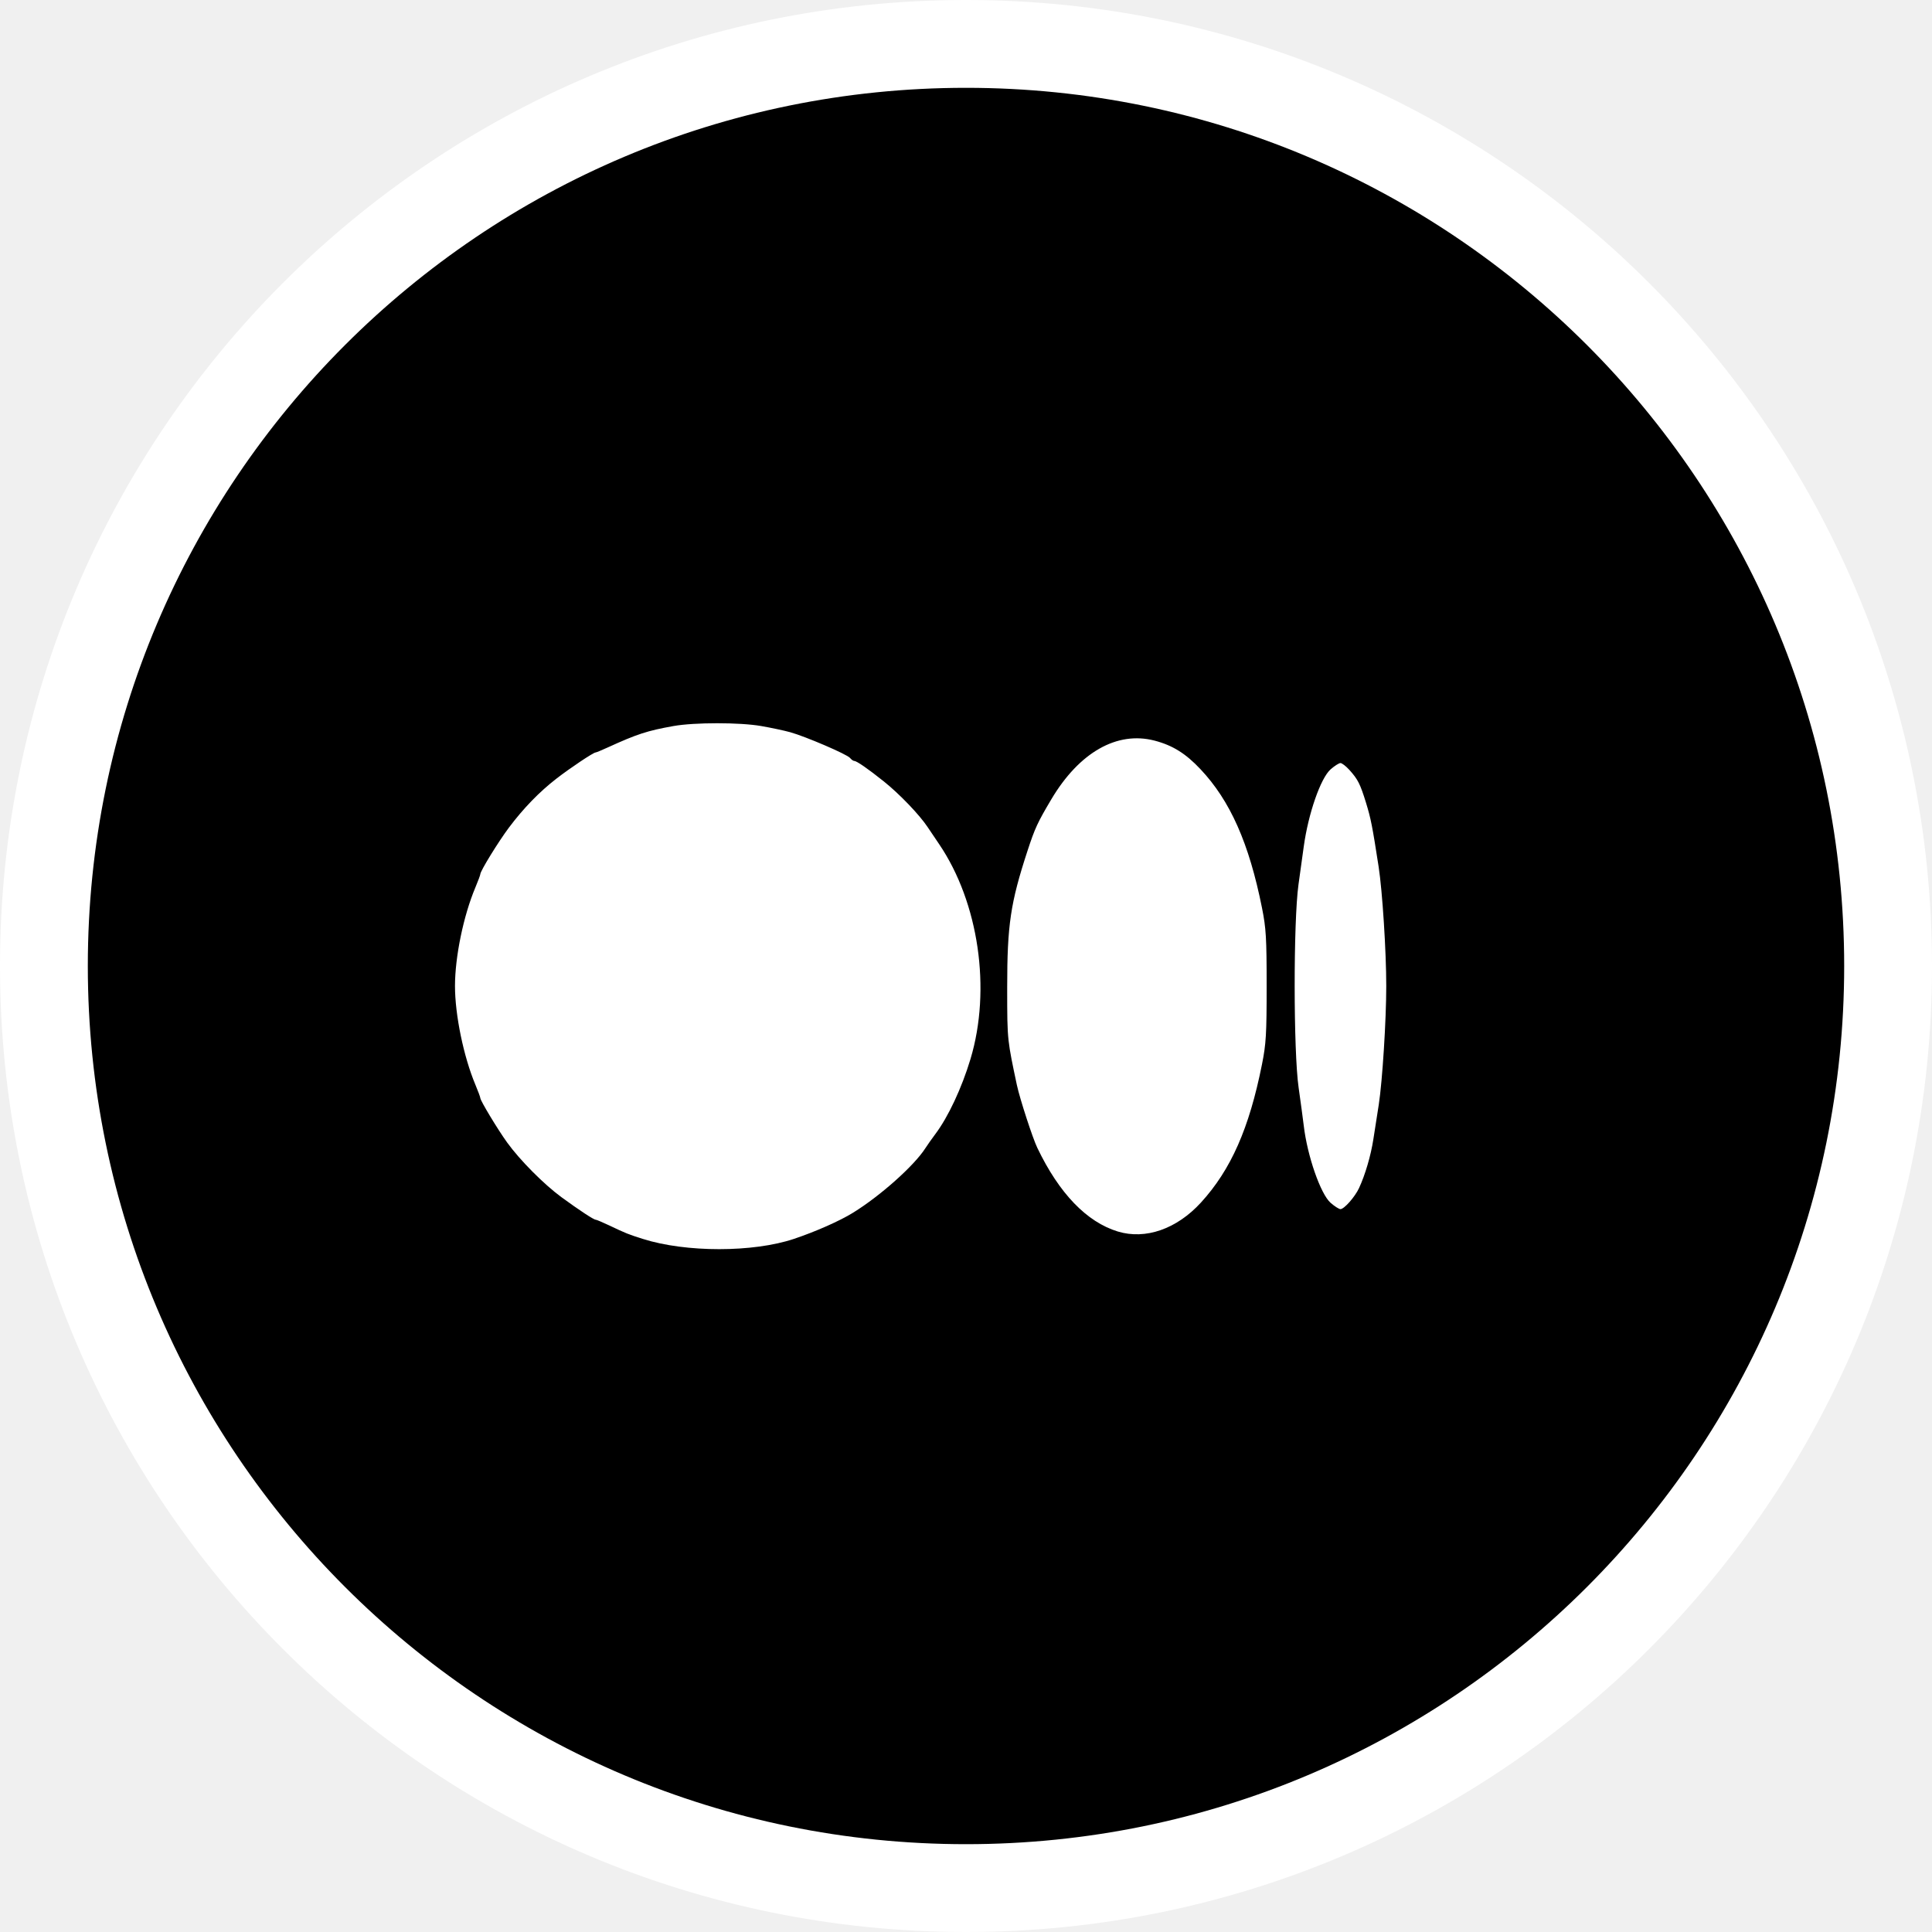
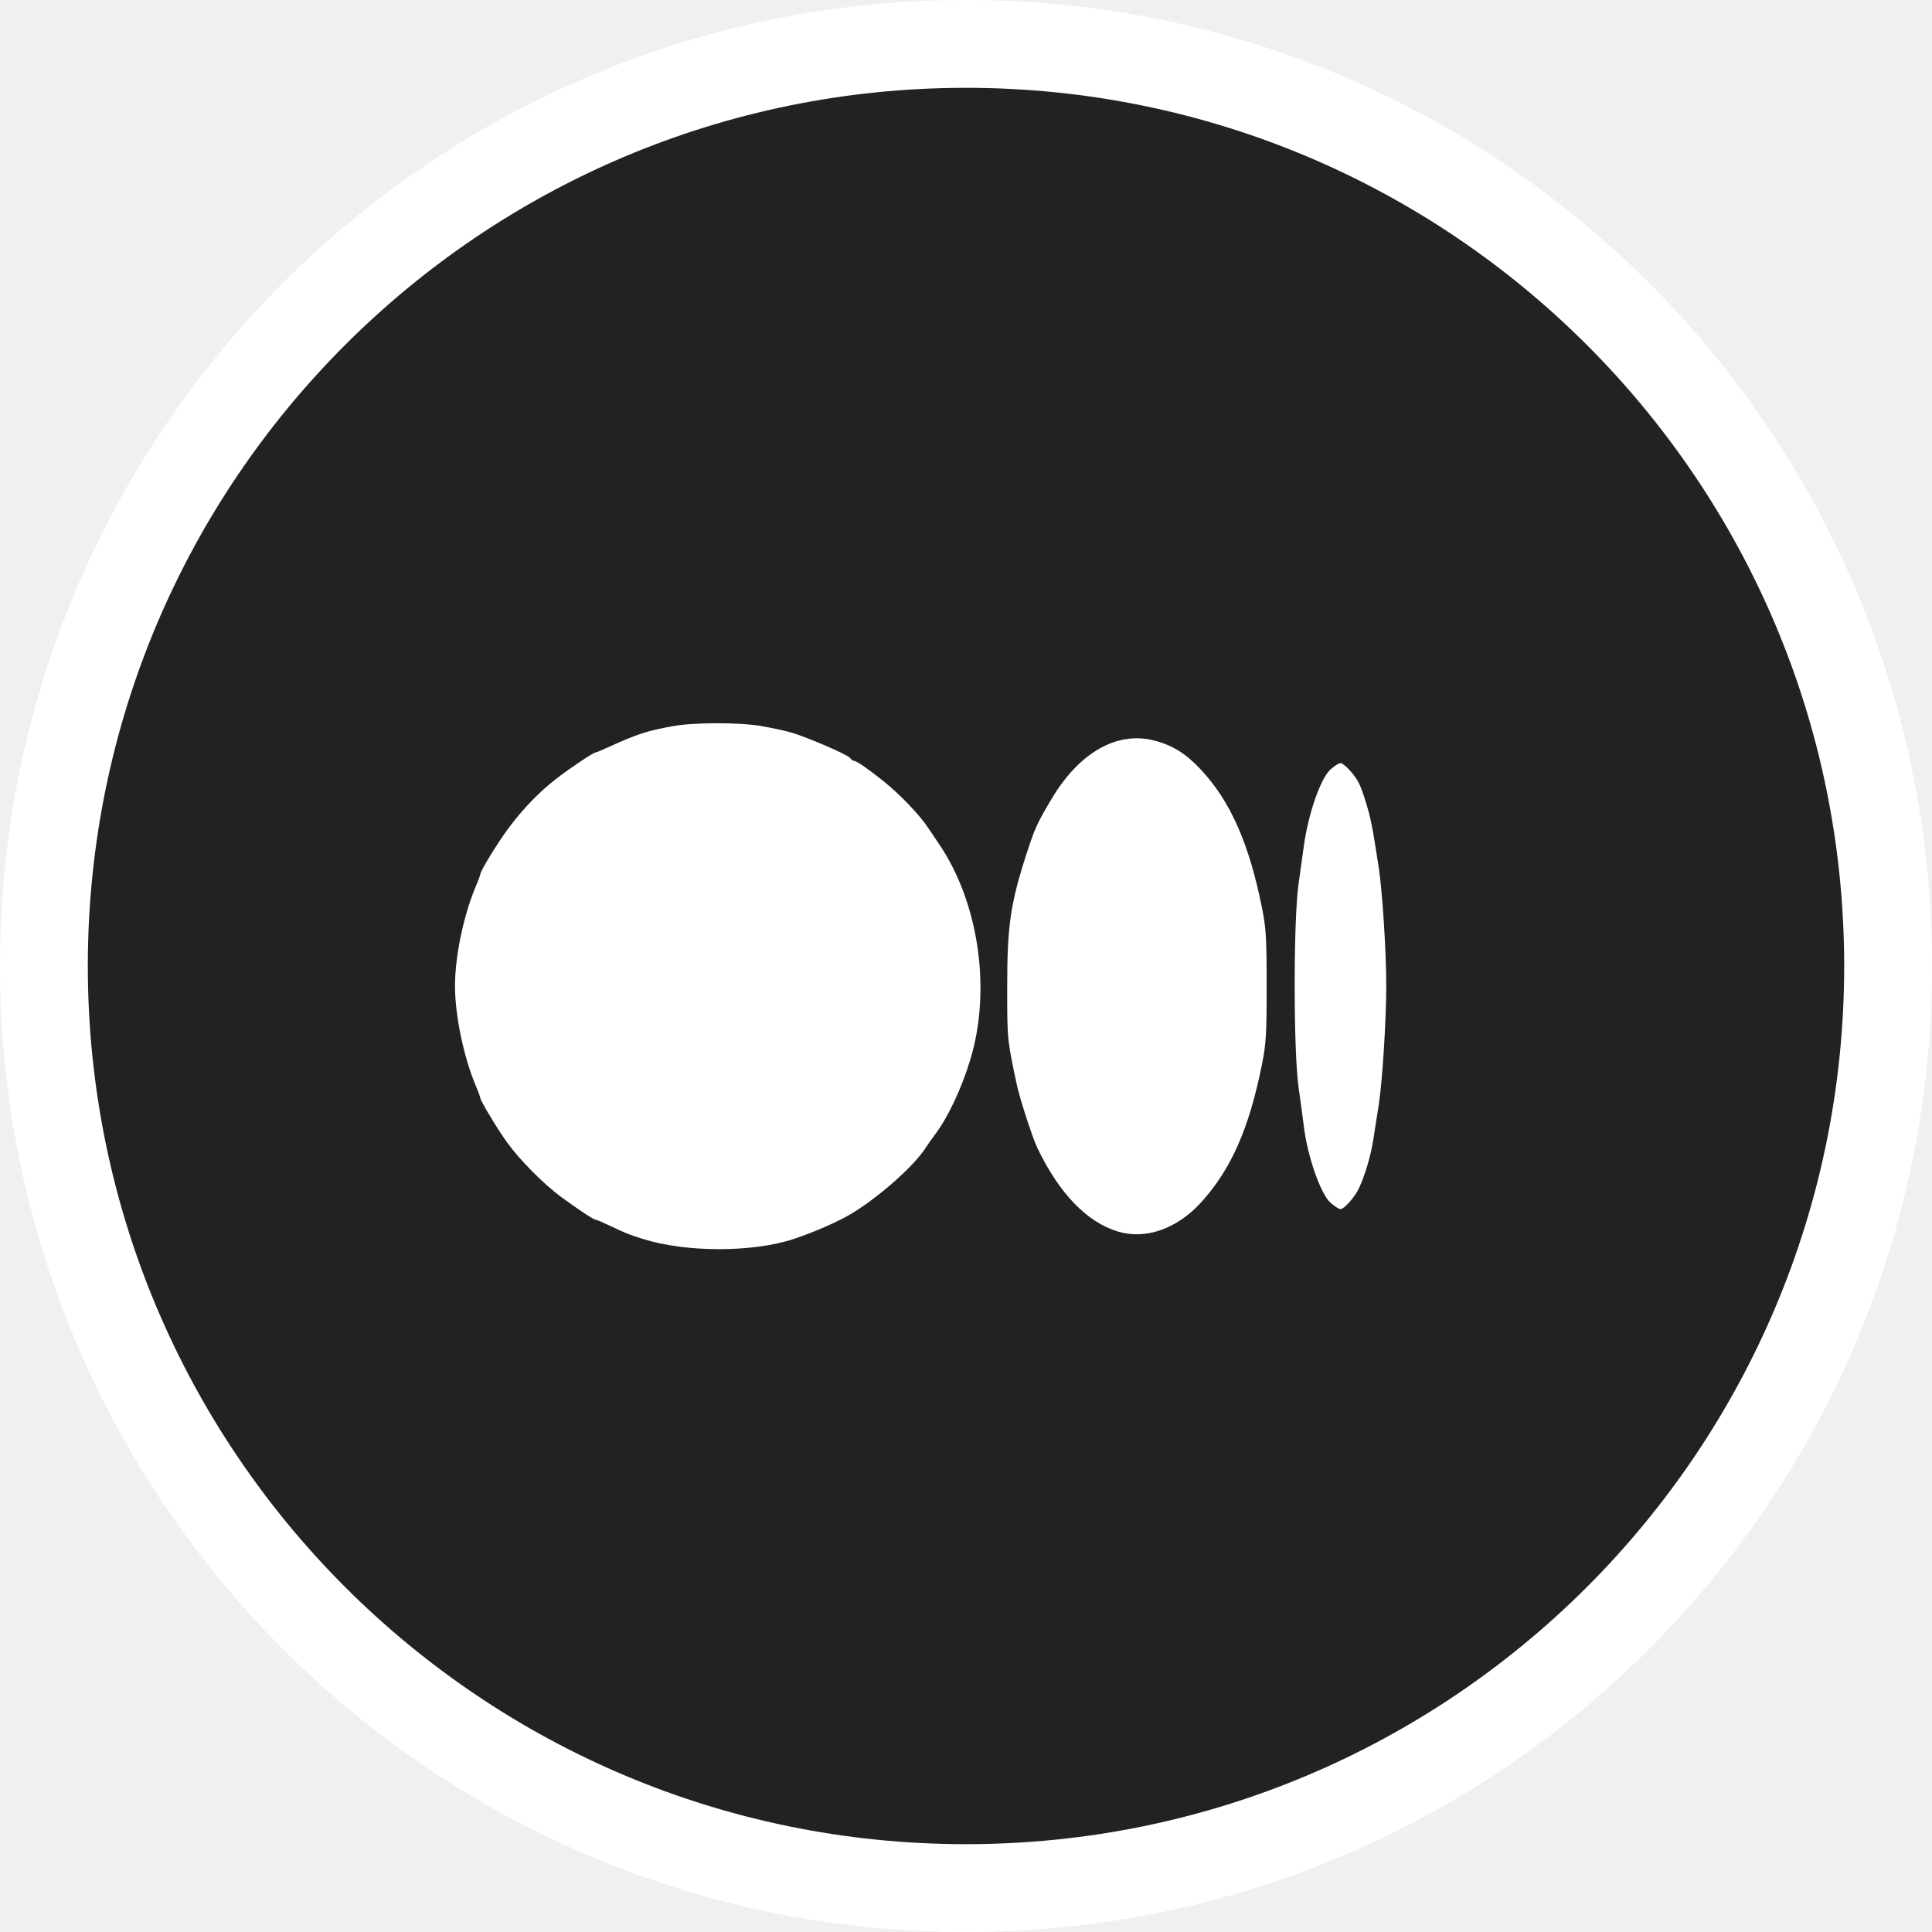
<svg xmlns="http://www.w3.org/2000/svg" width="44" height="44" viewBox="0 0 44 44" fill="none">
  <circle cx="22" cy="22" r="22" fill="white" />
-   <path fill-rule="evenodd" clip-rule="evenodd" d="M22 42C10.954 42 2 33.046 2 22V22C2 10.954 10.954 2 22 2V2C33.046 2 42 10.954 42 22V22C42 33.046 33.046 42 22 42V42ZM17.335 16.535C17.56 16.574 17.857 16.637 17.994 16.675C18.349 16.774 19.289 17.178 19.358 17.261C19.389 17.299 19.433 17.33 19.455 17.33C19.511 17.33 19.773 17.512 20.133 17.8C20.486 18.083 20.938 18.554 21.124 18.833C21.196 18.941 21.315 19.118 21.389 19.226C22.29 20.556 22.579 22.532 22.102 24.119C21.904 24.777 21.595 25.438 21.303 25.826C21.223 25.933 21.12 26.078 21.075 26.149C20.821 26.547 20.047 27.237 19.427 27.619C19.124 27.807 18.573 28.05 18.081 28.215C17.152 28.526 15.622 28.527 14.642 28.216C14.301 28.108 14.264 28.093 13.868 27.905C13.72 27.835 13.584 27.778 13.566 27.778C13.521 27.778 13.19 27.56 12.789 27.267C12.389 26.974 11.842 26.424 11.55 26.02C11.335 25.722 10.939 25.066 10.939 25.007C10.939 24.988 10.888 24.851 10.826 24.702C10.559 24.066 10.362 23.114 10.362 22.456C10.362 21.792 10.555 20.856 10.826 20.212C10.888 20.064 10.939 19.927 10.939 19.908C10.939 19.837 11.35 19.169 11.592 18.846C11.921 18.408 12.282 18.035 12.671 17.734C12.981 17.493 13.514 17.137 13.564 17.137C13.579 17.137 13.703 17.086 13.84 17.023C14.511 16.717 14.74 16.642 15.339 16.535C15.818 16.45 16.848 16.45 17.335 16.535ZM26.294 16.867C26.704 16.974 27.002 17.159 27.338 17.516C28.017 18.235 28.447 19.205 28.741 20.676C28.834 21.14 28.847 21.36 28.847 22.457C28.847 23.555 28.834 23.775 28.741 24.239C28.45 25.698 28.034 26.639 27.351 27.387C26.8 27.99 26.088 28.238 25.458 28.047C24.75 27.831 24.122 27.18 23.624 26.141C23.517 25.918 23.226 25.024 23.161 24.72L23.157 24.703C23.054 24.216 22.999 23.959 22.97 23.7C22.938 23.411 22.938 23.119 22.938 22.501L22.938 22.482C22.938 21.067 23.013 20.56 23.401 19.376C23.57 18.86 23.63 18.731 23.946 18.199C24.581 17.133 25.44 16.645 26.294 16.867ZM30.731 17.534C30.925 17.749 30.977 17.852 31.11 18.282C31.221 18.645 31.252 18.801 31.397 19.737C31.483 20.291 31.571 21.668 31.571 22.457C31.571 23.233 31.483 24.62 31.401 25.154C31.364 25.392 31.308 25.75 31.277 25.948C31.22 26.318 31.091 26.756 30.952 27.056C30.858 27.259 30.613 27.537 30.528 27.537C30.495 27.537 30.394 27.473 30.304 27.394C30.075 27.193 29.773 26.325 29.692 25.635C29.673 25.476 29.62 25.086 29.575 24.768C29.457 23.949 29.455 20.989 29.572 20.146C29.616 19.828 29.67 19.439 29.692 19.28C29.796 18.526 30.077 17.721 30.304 17.521C30.394 17.442 30.495 17.378 30.528 17.378C30.562 17.378 30.653 17.448 30.731 17.534Z" fill="black" />
+   <path fill-rule="evenodd" clip-rule="evenodd" d="M22 42C10.954 42 2 33.046 2 22V22C2 10.954 10.954 2 22 2V2C33.046 2 42 10.954 42 22V22C42 33.046 33.046 42 22 42V42ZM17.335 16.535C17.56 16.574 17.857 16.637 17.994 16.675C18.349 16.774 19.289 17.178 19.358 17.261C19.389 17.299 19.433 17.33 19.455 17.33C19.511 17.33 19.773 17.512 20.133 17.8C20.486 18.083 20.938 18.554 21.124 18.833C21.196 18.941 21.315 19.118 21.389 19.226C22.29 20.556 22.579 22.532 22.102 24.119C21.904 24.777 21.595 25.438 21.303 25.826C21.223 25.933 21.12 26.078 21.075 26.149C20.821 26.547 20.047 27.237 19.427 27.619C19.124 27.807 18.573 28.05 18.081 28.215C17.152 28.526 15.622 28.527 14.642 28.216C14.301 28.108 14.264 28.093 13.868 27.905C13.72 27.835 13.584 27.778 13.566 27.778C13.521 27.778 13.19 27.56 12.789 27.267C12.389 26.974 11.842 26.424 11.55 26.02C11.335 25.722 10.939 25.066 10.939 25.007C10.939 24.988 10.888 24.851 10.826 24.702C10.559 24.066 10.362 23.114 10.362 22.456C10.362 21.792 10.555 20.856 10.826 20.212C10.888 20.064 10.939 19.927 10.939 19.908C10.939 19.837 11.35 19.169 11.592 18.846C11.921 18.408 12.282 18.035 12.671 17.734C12.981 17.493 13.514 17.137 13.564 17.137C13.579 17.137 13.703 17.086 13.84 17.023C14.511 16.717 14.74 16.642 15.339 16.535C15.818 16.45 16.848 16.45 17.335 16.535ZM26.294 16.867C26.704 16.974 27.002 17.159 27.338 17.516C28.017 18.235 28.447 19.205 28.741 20.676C28.834 21.14 28.847 21.36 28.847 22.457C28.847 23.555 28.834 23.775 28.741 24.239C28.45 25.698 28.034 26.639 27.351 27.387C26.8 27.99 26.088 28.238 25.458 28.047C24.75 27.831 24.122 27.18 23.624 26.141C23.517 25.918 23.226 25.024 23.161 24.72L23.157 24.703C23.054 24.216 22.999 23.959 22.97 23.7C22.938 23.411 22.938 23.119 22.938 22.501L22.938 22.482C22.938 21.067 23.013 20.56 23.401 19.376C23.57 18.86 23.63 18.731 23.946 18.199C24.581 17.133 25.44 16.645 26.294 16.867ZM30.731 17.534C30.925 17.749 30.977 17.852 31.11 18.282C31.221 18.645 31.252 18.801 31.397 19.737C31.483 20.291 31.571 21.668 31.571 22.457C31.571 23.233 31.483 24.62 31.401 25.154C31.364 25.392 31.308 25.75 31.277 25.948C31.22 26.318 31.091 26.756 30.952 27.056C30.858 27.259 30.613 27.537 30.528 27.537C30.495 27.537 30.394 27.473 30.304 27.394C30.075 27.193 29.773 26.325 29.692 25.635C29.673 25.476 29.62 25.086 29.575 24.768C29.457 23.949 29.455 20.989 29.572 20.146C29.616 19.828 29.67 19.439 29.692 19.28C29.796 18.526 30.077 17.721 30.304 17.521C30.394 17.442 30.495 17.378 30.528 17.378C30.562 17.378 30.653 17.448 30.731 17.534Z" fill="#222222" />
</svg>
